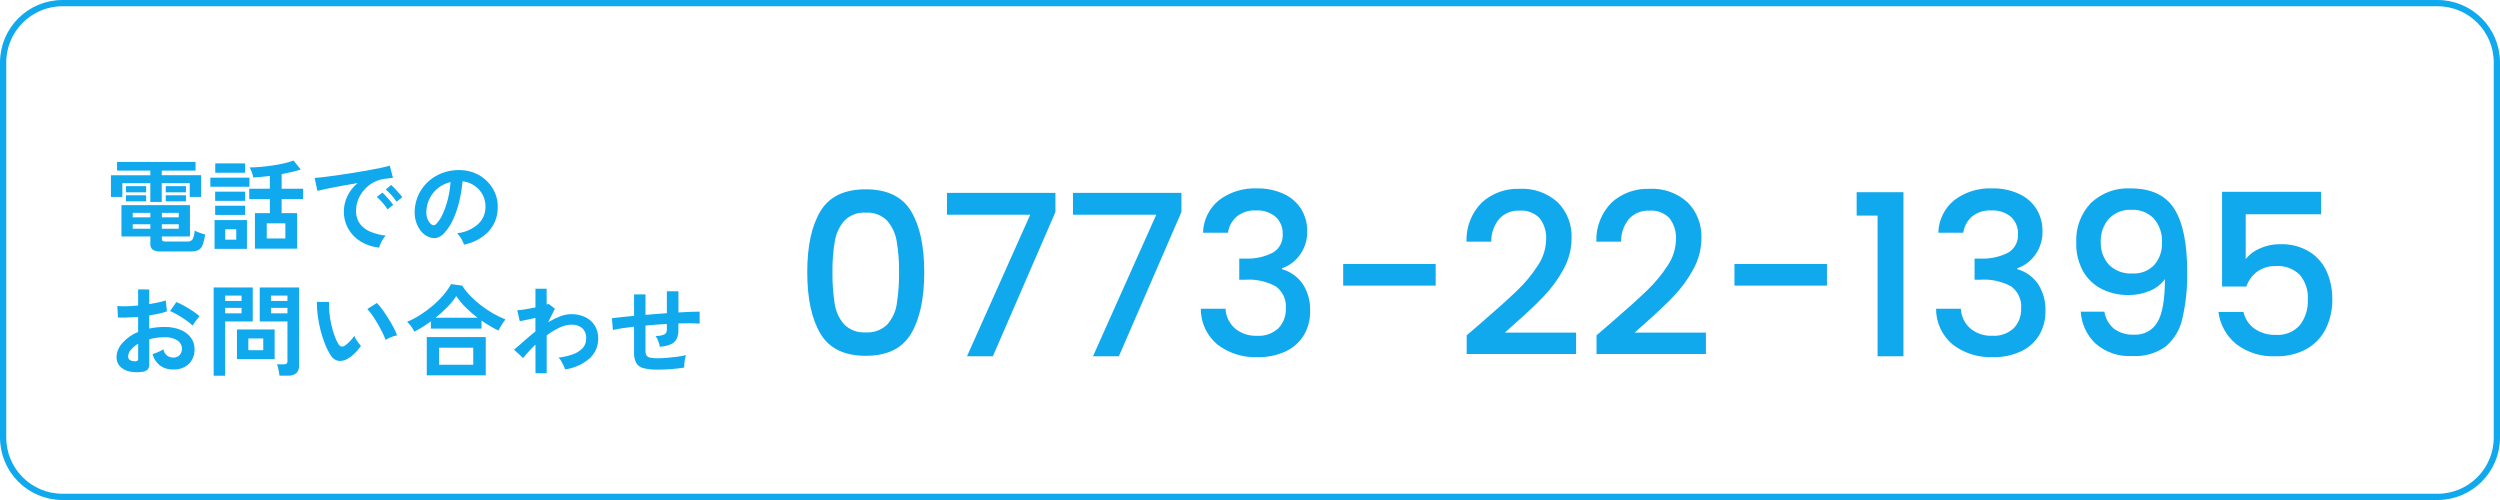
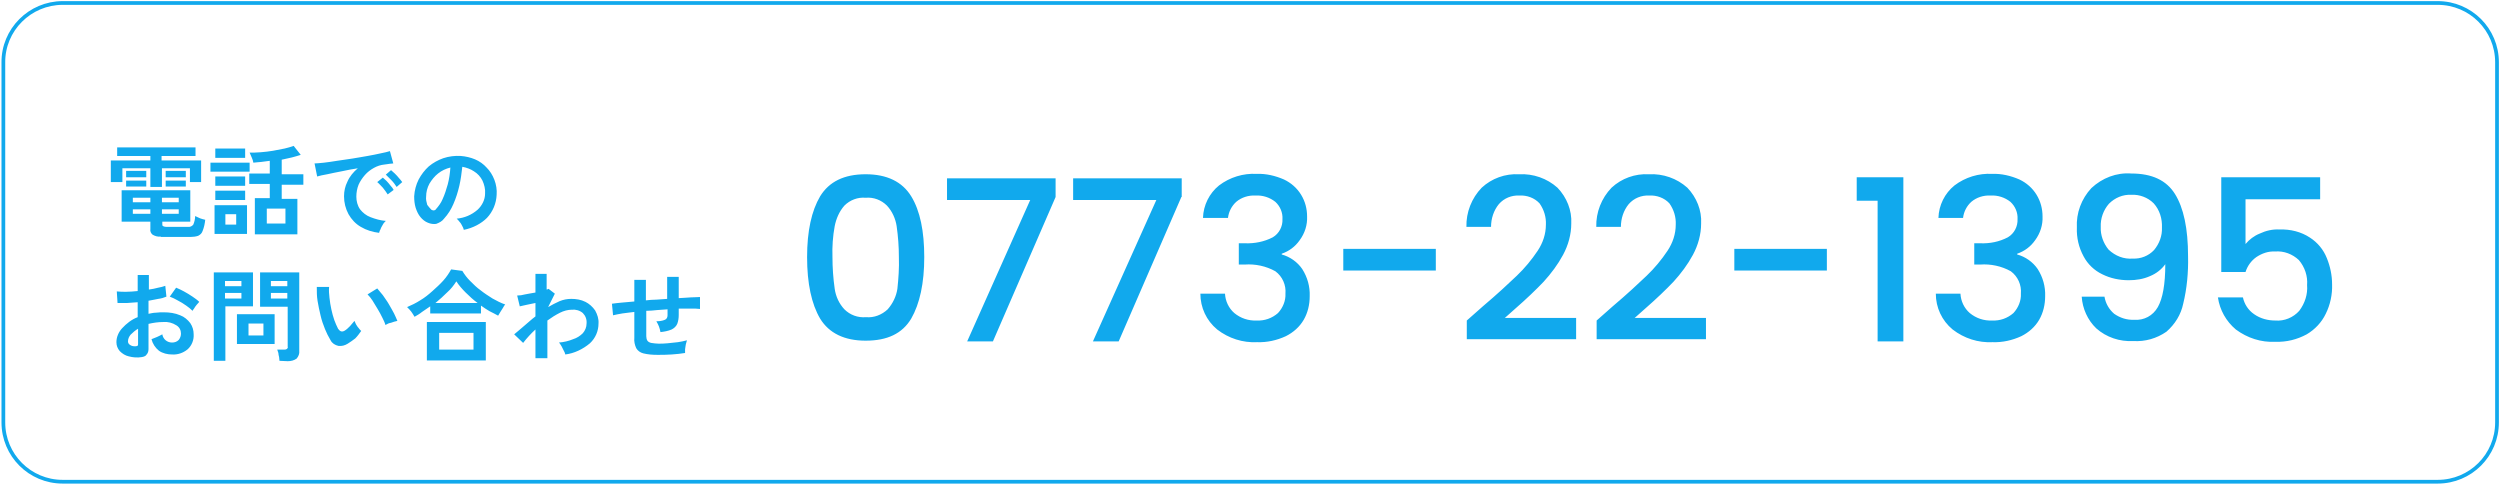
- <svg xmlns="http://www.w3.org/2000/svg" width="400" height="80" viewBox="0 0 400 80">
+ <svg xmlns="http://www.w3.org/2000/svg" version="1.1" id="レイヤー_1" x="0px" y="0px" viewBox="0 0 670 130" style="enable-background:new 0 0 670 130;" xml:space="preserve">
+   <style type="text/css">
+ 	.st0{fill:none;}
+ 	.st1{fill:none;stroke:#11A9ED;}
+ 	.st2{fill:#11A9ED;}
+ </style>
  <g id="お問い合わせ" transform="translate(-1160 -66)">
-     <g id="長方形_279" data-name="長方形 279" transform="translate(1160 66)" fill="none" stroke="#11A9ED" stroke-width="1">
-       <rect width="400" height="80" rx="10" stroke="none" />
-       <rect x="0.5" y="0.5" width="399" height="79" rx="9.5" fill="none" />
+     <g id="長方形_279" transform="translate(1160 66)">
+       <path class="st0" d="M16.8,0h636.5c9.3,0,16.8,7.5,16.8,16.8v96.5c0,9.3-7.5,16.8-16.8,16.8H16.8C7.5,130,0,122.5,0,113.2V16.8    C0,7.5,7.5,0,16.8,0z" />
+       <path class="st1" d="M16.8,0.8h636.5c8.8,0,15.9,7.1,15.9,15.9v96.5c0,8.8-7.1,15.9-15.9,15.9H16.8c-8.8,0-15.9-7.1-15.9-15.9    V16.8C0.8,8,8,0.8,16.8,0.8z" />
    </g>
-     <path id="パス_650" data-name="パス 650" d="M8.752,1.232A2.3,2.3,0,0,1,7.44.952a1.062,1.062,0,0,1-.384-.92v-1.2H2.432V-6.176h10.96v5.008H8.9v.416a.4.4,0,0,0,.1.3.726.726,0,0,0,.456.1h3.52a.922.922,0,0,0,.84-.36A3.417,3.417,0,0,0,14.144-2.1a5.628,5.628,0,0,0,.8.344,7.67,7.67,0,0,0,.864.264A6.726,6.726,0,0,1,15.384.28a1.391,1.391,0,0,1-.712.768,3.221,3.221,0,0,1-1.2.184Zm-1.7-7.92V-9.7H2.576v2.208H.752V-10.96h6.3V-11.7H1.728v-1.392h12.56V-11.7H8.88v.736h6.3v3.472H13.36V-9.7H8.88v3.008Zm-3.9-1.536v-.992H6.384v.992Zm6.368,0v-.992h3.232v.992ZM3.152-6.784V-7.76H6.384v.976Zm6.368,0V-7.76h3.232v.976ZM4.24-2.4H7.056v-.72H4.24Zm0-1.824H7.056v-.72H4.24ZM8.9-2.4h2.7v-.72H8.9Zm0-1.824h2.7v-.72H8.9ZM23.792.784V-4.9h2.384V-7.152h-3.3V-8.8h3.3v-2.048q-.7.08-1.384.152t-1.272.1a3.5,3.5,0,0,0-.216-.8,6.2,6.2,0,0,0-.36-.816q.816,0,1.784-.088t1.944-.232q.976-.144,1.84-.344a9.838,9.838,0,0,0,1.456-.44l1.152,1.44q-.624.208-1.416.392t-1.64.344V-8.8H31.5v1.648h-3.44V-4.9h2.48V.784ZM17.328.816V-3.792h5.184V.816ZM16.656-9.12v-1.456h6.256V-9.12ZM25.68-.848h2.976V-3.264H25.68ZM17.44-11.36v-1.5h4.768v1.5Zm-.016,6.752V-6.08h4.784v1.472Zm0-2.256V-8.336h4.784v1.472ZM19.04-.656H20.8V-2.32H19.04ZM43.664.624A7.124,7.124,0,0,1,40.72-.352a5.633,5.633,0,0,1-1.992-2.032,5.645,5.645,0,0,1-.712-2.848,5.6,5.6,0,0,1,.552-2.352,6.1,6.1,0,0,1,1.656-2.128q-1.28.208-2.552.448t-2.3.448q-1.032.208-1.592.352l-.432-2.064q.528-.032,1.464-.144t2.112-.28q1.176-.168,2.432-.368t2.432-.408q1.176-.208,2.112-.408t1.464-.36l.512,1.952q-.256.016-.616.064t-.808.112a4.779,4.779,0,0,0-1.68.544A5.453,5.453,0,0,0,41.336-8.7a5.348,5.348,0,0,0-1,1.568,4.885,4.885,0,0,0-.368,1.9,3.273,3.273,0,0,0,.624,2.048,4.093,4.093,0,0,0,1.7,1.272A8.92,8.92,0,0,0,44.72-1.3a3.342,3.342,0,0,0-.464.6,5.9,5.9,0,0,0-.384.72A3,3,0,0,0,43.664.624ZM46.448-6.72a7.354,7.354,0,0,0-.808-1.056,8.275,8.275,0,0,0-.92-.9l.864-.72a5.865,5.865,0,0,1,.584.56q.344.368.68.744a5.526,5.526,0,0,1,.512.648ZM45.008-5.5a7.14,7.14,0,0,0-.8-1.072,9.144,9.144,0,0,0-.912-.912l.88-.7a5.374,5.374,0,0,1,.576.56q.336.368.664.752a8.137,8.137,0,0,1,.5.64ZM57.232.144a3.077,3.077,0,0,0-.24-.608,5.216,5.216,0,0,0-.408-.68,3.448,3.448,0,0,0-.456-.536,6.019,6.019,0,0,0,3.336-1.432A3.7,3.7,0,0,0,60.672-5.7a3.944,3.944,0,0,0-.432-2.112,4.128,4.128,0,0,0-1.352-1.5A4.122,4.122,0,0,0,57.008-10a22.437,22.437,0,0,1-.48,3.04,15.92,15.92,0,0,1-.952,2.912,8.4,8.4,0,0,1-1.464,2.3,2.424,2.424,0,0,1-1.272.816,2.282,2.282,0,0,1-1.3-.176,3.113,3.113,0,0,1-1.184-.912,4.41,4.41,0,0,1-.784-1.48,5.166,5.166,0,0,1-.224-1.832,6.672,6.672,0,0,1,.688-2.664,6.7,6.7,0,0,1,1.632-2.088,7,7,0,0,1,2.352-1.328,7.531,7.531,0,0,1,2.832-.368,6.368,6.368,0,0,1,2.288.544,5.967,5.967,0,0,1,1.88,1.32,5.956,5.956,0,0,1,1.248,1.944,5.539,5.539,0,0,1,.36,2.416A5.518,5.518,0,0,1,61.088-1.88,7.453,7.453,0,0,1,57.232.144Zm-5.2-3.232a.617.617,0,0,0,.368.128.553.553,0,0,0,.384-.192,5.646,5.646,0,0,0,1.064-1.632,13.266,13.266,0,0,0,.816-2.384,15.858,15.858,0,0,0,.424-2.7,4.937,4.937,0,0,0-1.96.928A4.955,4.955,0,0,0,51.776-7.32a5.083,5.083,0,0,0-.56,2.088,3.014,3.014,0,0,0,.2,1.3A1.975,1.975,0,0,0,52.032-3.088ZM5.68,20.5a5.468,5.468,0,0,1-2.1-.1,2.847,2.847,0,0,1-1.424-.824,2.088,2.088,0,0,1-.512-1.44,3.461,3.461,0,0,1,.92-2.232A6.621,6.621,0,0,1,5.1,14.112V11.7q-.88.064-1.7.1t-1.528,0l-.1-1.84a11.544,11.544,0,0,0,1.488.04q.88-.024,1.84-.12V7.3l1.776.016V9.664q.8-.128,1.5-.28A7.684,7.684,0,0,0,9.52,9.056l.192,1.76a9.609,9.609,0,0,1-1.3.368q-.736.16-1.536.288v2.1a9.882,9.882,0,0,1,1.168-.192,12.076,12.076,0,0,1,1.264-.064,6.516,6.516,0,0,1,2.616.472,3.816,3.816,0,0,1,1.64,1.264,3.016,3.016,0,0,1,.56,1.784,3.17,3.17,0,0,1-.928,2.416,3.447,3.447,0,0,1-2.512.864A3.408,3.408,0,0,1,8.616,19.5a3.405,3.405,0,0,1-1.208-1.832,8.346,8.346,0,0,0,.9-.344,5.249,5.249,0,0,0,.832-.44,1.567,1.567,0,0,0,1.536,1.328,1.37,1.37,0,0,0,1.072-.408,1.461,1.461,0,0,0,.368-1.016,1.566,1.566,0,0,0-.7-1.3A3.542,3.542,0,0,0,9.3,14.96a8.873,8.873,0,0,0-2.416.32v3.984a1.212,1.212,0,0,1-.272.872A1.534,1.534,0,0,1,5.68,20.5Zm8.144-7.408a7.72,7.72,0,0,0-1.04-.84q-.656-.456-1.344-.864a8.249,8.249,0,0,0-1.232-.616l1.008-1.44a10.26,10.26,0,0,1,1.264.608q.688.384,1.344.816a9.56,9.56,0,0,1,1.1.832q-.16.176-.392.48t-.432.592Q13.9,12.944,13.824,13.088ZM4.528,18.8a.821.821,0,0,0,.44-.064.306.306,0,0,0,.136-.288V16a4.535,4.535,0,0,0-1.168.976A1.67,1.67,0,0,0,3.5,18.032a.642.642,0,0,0,.272.56A1.368,1.368,0,0,0,4.528,18.8Zm23.184,2.3a5.071,5.071,0,0,0-.08-.6q-.064-.344-.144-.672a3,3,0,0,0-.176-.536h1.072a.761.761,0,0,0,.464-.112.458.458,0,0,0,.144-.384V12.432H24.56V6.992h6.288v12.5a1.559,1.559,0,0,1-.44,1.224,2.128,2.128,0,0,1-1.432.392Zm-10.528.016V6.992H23.44v5.44H19.024V21.12Zm3.728-2.656V13.712h6.032v4.752Zm1.824-1.424H25.12V15.152H22.736Zm3.616-5.9h2.64v-.88h-2.64Zm-7.328,0h2.624v-.88H19.024Zm7.328-1.984h2.64V8.3h-2.64Zm-7.328,0h2.624V8.3H19.024Zm19.632,9.232a2.448,2.448,0,0,1-1.5.36,1.808,1.808,0,0,1-1.248-.9,10.569,10.569,0,0,1-.912-1.808,17.546,17.546,0,0,1-.712-2.208,20.02,20.02,0,0,1-.448-2.336A15.192,15.192,0,0,1,33.7,9.3l1.952.016a10.481,10.481,0,0,0,.048,1.712A16.665,16.665,0,0,0,36,12.9a14.54,14.54,0,0,0,.5,1.752A7.169,7.169,0,0,0,37.12,16a.817.817,0,0,0,.488.44.76.76,0,0,0,.568-.136,4.836,4.836,0,0,0,.808-.7,7.4,7.4,0,0,0,.712-.864,2.774,2.774,0,0,0,.264.544q.184.3.4.592a4.39,4.39,0,0,0,.392.464,7.732,7.732,0,0,1-.984,1.184A5.465,5.465,0,0,1,38.656,18.384ZM44.7,15.392a10.645,10.645,0,0,0-.5-1.152q-.336-.688-.768-1.432t-.864-1.376a6.284,6.284,0,0,0-.8-.984l1.536-.976a9.093,9.093,0,0,1,.888,1.072q.488.672.96,1.432T46,13.448a8.268,8.268,0,0,1,.528,1.208,5.222,5.222,0,0,0-1,.3A4.327,4.327,0,0,0,44.7,15.392ZM49.3,14.064a6.115,6.115,0,0,0-.528-.856,4.077,4.077,0,0,0-.64-.712,13.8,13.8,0,0,0,2.088-1.1,17.857,17.857,0,0,0,2-1.472,15.146,15.146,0,0,0,1.712-1.7,10.392,10.392,0,0,0,1.24-1.768l1.776.24a10.1,10.1,0,0,0,1.28,1.616,15.606,15.606,0,0,0,1.7,1.52,17.317,17.317,0,0,0,1.936,1.3,14.279,14.279,0,0,0,2,.968q-.144.192-.36.52t-.424.664a6.152,6.152,0,0,0-.336.608q-.656-.32-1.344-.728t-1.36-.872v1.28h-8.1V12.416q-.656.48-1.328.9T49.3,14.064Zm1.984,6.992V14.928h9.44v6.128Zm1.968-1.7H58.72V16.64H53.248Zm-.56-7.52h6.72A17.82,17.82,0,0,1,57.5,10.184,11.478,11.478,0,0,1,56,8.368a10.835,10.835,0,0,1-1.416,1.76A20.253,20.253,0,0,1,52.688,11.84Zm15.984,8.88V16.144A20.5,20.5,0,0,0,66.7,18.288l-1.456-1.344q.672-.544,1.552-1.336t1.872-1.576v-2.16q-.72.16-1.408.3l-1.1.216-.4-1.744a10.837,10.837,0,0,0,1.256-.152q.824-.136,1.656-.3V7.2h1.792V9.728a.961.961,0,0,0,.3-.112l1.024.768L70.7,12.56a12.2,12.2,0,0,1,1.872-.928,5.011,5.011,0,0,1,1.824-.368,5.084,5.084,0,0,1,2.24.472,3.64,3.64,0,0,1,1.528,1.344,3.853,3.853,0,0,1,.552,2.1,4.2,4.2,0,0,1-1.344,3.136A7.547,7.547,0,0,1,73.408,20.1a3.34,3.34,0,0,0-.232-.608q-.168-.352-.376-.7a3.36,3.36,0,0,0-.416-.576,10.478,10.478,0,0,0,2.256-.52,3.943,3.943,0,0,0,1.568-.976,2.152,2.152,0,0,0,.576-1.528A2.138,2.138,0,0,0,76.16,13.5a2.569,2.569,0,0,0-1.76-.552,4.516,4.516,0,0,0-1.9.48,11.743,11.743,0,0,0-2.032,1.232V20.72Zm19.5-.576a8.07,8.07,0,0,1-2.264-.248,1.83,1.83,0,0,1-1.136-.848,3.522,3.522,0,0,1-.328-1.672v-4.1q-1.024.112-1.9.248t-1.48.28L80.9,11.92q.608-.08,1.536-.184t2.016-.2V8.1h1.824v3.28q.848-.08,1.72-.144t1.7-.128V7.6h1.856v3.392q1.056-.064,1.928-.1t1.464-.032v1.92q-.624-.048-1.5-.056t-1.9.024v1.024A3.259,3.259,0,0,1,91.28,15.2a1.883,1.883,0,0,1-.92.872,5.213,5.213,0,0,1-1.784.408,4.567,4.567,0,0,0-.256-.92,3.068,3.068,0,0,0-.432-.808,3.242,3.242,0,0,0,1.4-.24.775.775,0,0,0,.408-.736v-.944q-.832.048-1.7.112t-1.72.144V17.12a1.385,1.385,0,0,0,.168.744.9.9,0,0,0,.6.36,5.925,5.925,0,0,0,1.216.1q.592,0,1.408-.064t1.648-.176a12.049,12.049,0,0,0,1.44-.272,4.472,4.472,0,0,0-.168.656q-.072.384-.1.752a3.921,3.921,0,0,0-.016.592q-.976.16-2.136.248T88.176,20.144Z" transform="translate(1177 105)" fill="#11A9ED" />
-     <path id="パス_651" data-name="パス 651" d="M2.16-13.464q0-6.228,2.106-9.738t7.254-3.51q5.148,0,7.254,3.51t2.106,9.738q0,6.3-2.106,9.846T11.52-.072q-5.148,0-7.254-3.546T2.16-13.464Zm14.688,0A27.3,27.3,0,0,0,16.47-18.4a6.625,6.625,0,0,0-1.53-3.294,4.37,4.37,0,0,0-3.42-1.278A4.37,4.37,0,0,0,8.1-21.69,6.625,6.625,0,0,0,6.57-18.4a27.3,27.3,0,0,0-.378,4.932,30.055,30.055,0,0,0,.36,5.076,6.352,6.352,0,0,0,1.53,3.312,4.464,4.464,0,0,0,3.438,1.26,4.464,4.464,0,0,0,3.438-1.26,6.352,6.352,0,0,0,1.53-3.312A30.055,30.055,0,0,0,16.848-13.464Zm25.02-9.612L31.86,0H27.72L37.836-22.644H24.516v-3.492H41.868Zm20.16,0L52.02,0H47.88L58-22.644H44.676v-3.492H62.028Zm3.456,3.312a6.9,6.9,0,0,1,2.574-5.22,9.4,9.4,0,0,1,6.03-1.872,9.8,9.8,0,0,1,4.356.9,6.452,6.452,0,0,1,2.772,2.448,6.616,6.616,0,0,1,.936,3.492A6.178,6.178,0,0,1,80.964-16.2a5.775,5.775,0,0,1-2.844,2.124v.144a6.044,6.044,0,0,1,3.312,2.358A7.5,7.5,0,0,1,82.62-7.2a7.327,7.327,0,0,1-.972,3.78,6.714,6.714,0,0,1-2.88,2.61A10.124,10.124,0,0,1,74.2.144a9.921,9.921,0,0,1-6.39-2A7.405,7.405,0,0,1,65.124-7.6h3.96A4.491,4.491,0,0,0,70.56-4.482a5.162,5.162,0,0,0,3.6,1.206,4.538,4.538,0,0,0,3.384-1.206A4.249,4.249,0,0,0,78.732-7.6a3.974,3.974,0,0,0-1.6-3.582,9.027,9.027,0,0,0-4.914-1.062H71.28v-3.384h.972A8.82,8.82,0,0,0,76.7-16.6a3.207,3.207,0,0,0,1.53-2.952A3.559,3.559,0,0,0,77.112-22.3a4.513,4.513,0,0,0-3.168-1.026A4.457,4.457,0,0,0,70.812-22.3a4.144,4.144,0,0,0-1.332,2.538Zm37.224,5V-11.3h-14.8V-14.76Zm7.56,9.18q3.456-2.988,5.454-4.914a22.137,22.137,0,0,0,3.33-4.014,7.713,7.713,0,0,0,1.332-4.176,5.111,5.111,0,0,0-1.026-3.384,3.972,3.972,0,0,0-3.222-1.224,4.125,4.125,0,0,0-3.294,1.35,5.618,5.618,0,0,0-1.242,3.618h-3.96a8.449,8.449,0,0,1,2.466-6.282,8.489,8.489,0,0,1,5.994-2.178,8.416,8.416,0,0,1,6.138,2.16,7.68,7.68,0,0,1,2.214,5.76,10.226,10.226,0,0,1-1.314,4.986,20.078,20.078,0,0,1-3.132,4.284Q118.188-7.7,115.38-5.22l-1.62,1.44h11.412V-.36h-17.5V-3.348Zm20.772,0q3.456-2.988,5.454-4.914a22.137,22.137,0,0,0,3.33-4.014,7.713,7.713,0,0,0,1.332-4.176,5.111,5.111,0,0,0-1.026-3.384,3.972,3.972,0,0,0-3.222-1.224,4.125,4.125,0,0,0-3.294,1.35,5.618,5.618,0,0,0-1.242,3.618h-3.96a8.449,8.449,0,0,1,2.466-6.282,8.489,8.489,0,0,1,5.994-2.178,8.416,8.416,0,0,1,6.138,2.16,7.68,7.68,0,0,1,2.214,5.76,10.226,10.226,0,0,1-1.314,4.986,20.079,20.079,0,0,1-3.132,4.284Q138.96-7.7,136.152-5.22l-1.62,1.44h11.412V-.36h-17.5V-3.348Zm34.272-9.18V-11.3h-14.8V-14.76Zm4.752-7.74v-3.744h7.488V0h-4.14V-22.5Zm13.068,2.736a6.9,6.9,0,0,1,2.574-5.22,9.4,9.4,0,0,1,6.03-1.872,9.8,9.8,0,0,1,4.356.9,6.452,6.452,0,0,1,2.772,2.448,6.616,6.616,0,0,1,.936,3.492,6.178,6.178,0,0,1-1.188,3.816,5.775,5.775,0,0,1-2.844,2.124v.144a6.044,6.044,0,0,1,3.312,2.358A7.5,7.5,0,0,1,200.268-7.2a7.327,7.327,0,0,1-.972,3.78,6.714,6.714,0,0,1-2.88,2.61,10.124,10.124,0,0,1-4.572.954,9.921,9.921,0,0,1-6.39-2A7.405,7.405,0,0,1,182.772-7.6h3.96a4.491,4.491,0,0,0,1.476,3.114,5.162,5.162,0,0,0,3.6,1.206,4.538,4.538,0,0,0,3.384-1.206A4.249,4.249,0,0,0,196.38-7.6a3.974,3.974,0,0,0-1.6-3.582,9.027,9.027,0,0,0-4.914-1.062h-.936v-3.384h.972a8.82,8.82,0,0,0,4.446-.972,3.207,3.207,0,0,0,1.53-2.952A3.559,3.559,0,0,0,194.76-22.3a4.513,4.513,0,0,0-3.168-1.026A4.457,4.457,0,0,0,188.46-22.3a4.144,4.144,0,0,0-1.332,2.538ZM209.7-7.128a4.442,4.442,0,0,0,1.548,2.736,5.039,5.039,0,0,0,3.2.936A4.031,4.031,0,0,0,218.2-5.472q1.188-2.016,1.188-6.876a5.54,5.54,0,0,1-2.43,1.89,8.6,8.6,0,0,1-3.4.666,9.365,9.365,0,0,1-4.248-.954A7.078,7.078,0,0,1,206.3-13.59a8.995,8.995,0,0,1-1.1-4.59,8.613,8.613,0,0,1,2.322-6.318,8.56,8.56,0,0,1,6.39-2.358q4.9,0,6.966,3.258t2.07,9.99a30.737,30.737,0,0,1-.774,7.6,8.1,8.1,0,0,1-2.682,4.464A8.314,8.314,0,0,1,214.2-.036a8.207,8.207,0,0,1-5.94-2.016,7.684,7.684,0,0,1-2.34-5.076Zm4.572-6.12a4.394,4.394,0,0,0,3.4-1.35,5.083,5.083,0,0,0,1.242-3.582,5.4,5.4,0,0,0-1.314-3.87,4.7,4.7,0,0,0-3.582-1.386,4.638,4.638,0,0,0-3.582,1.422,5.273,5.273,0,0,0-1.314,3.726A5.208,5.208,0,0,0,210.4-14.67,4.942,4.942,0,0,0,214.272-13.248Zm30.1-9.468h-12.06v7.164a5.7,5.7,0,0,1,2.25-1.692,7.563,7.563,0,0,1,3.186-.684,8.52,8.52,0,0,1,4.914,1.3,7.26,7.26,0,0,1,2.7,3.276,10.922,10.922,0,0,1,.81,4.176,10.522,10.522,0,0,1-1.026,4.734,7.63,7.63,0,0,1-3.06,3.258A9.737,9.737,0,0,1,237.1,0a9.64,9.64,0,0,1-6.3-1.944,7.871,7.871,0,0,1-2.844-5.148h4a4.451,4.451,0,0,0,1.764,2.682,5.682,5.682,0,0,0,3.42.99,4.684,4.684,0,0,0,3.834-1.548,6.242,6.242,0,0,0,1.278-4.1,5.611,5.611,0,0,0-1.3-3.978,4.975,4.975,0,0,0-3.816-1.386,4.895,4.895,0,0,0-2.97.882,4.94,4.94,0,0,0-1.746,2.394h-3.888V-26.316h15.84Z" transform="translate(1287 123)" fill="#11A9ED" />
+     <path id="パス_650" class="st2" d="M1203.1,129.4c-0.8,0.1-1.5-0.1-2.2-0.5c-0.5-0.4-0.7-1-0.6-1.5v-2h-7.7V117h18.4v8.4h-7.5   v0.7c0,0.2,0,0.4,0.2,0.5c0.2,0.1,0.5,0.2,0.8,0.2h5.9c0.5,0.1,1.1-0.2,1.4-0.6c0.3-0.7,0.5-1.5,0.5-2.3c0.4,0.2,0.9,0.4,1.3,0.6   c0.5,0.2,1,0.3,1.4,0.4c-0.1,1-0.3,2-0.7,3c-0.2,0.6-0.6,1-1.2,1.3c-0.6,0.2-1.3,0.3-2,0.3H1203.1z M1200.3,116.1v-5h-7.5v3.7h-3.1   V109h10.6v-1.2h-8.9v-2.3h21v2.3h-9.1v1.2h10.6v5.8h-3v-3.7h-7.5v5L1200.3,116.1z M1193.8,113.5v-1.7h5.4v1.7H1193.8z    M1204.4,113.5v-1.7h5.4v1.7H1204.4z M1193.8,116v-1.6h5.4v1.6H1193.8z M1204.4,116v-1.6h5.4v1.6H1204.4z M1195.6,123.3h4.7v-1.2   h-4.7V123.3z M1195.6,120.2h4.7V119h-4.7V120.2z M1203.4,123.3h4.5v-1.2h-4.5V123.3z M1203.4,120.2h4.5V119h-4.5V120.2z    M1228.3,128.6v-9.5h4v-3.8h-5.5v-2.8h5.5v-3.4c-0.8,0.1-1.6,0.2-2.3,0.3c-0.8,0.1-1.5,0.1-2.1,0.2c-0.1-0.5-0.2-0.9-0.4-1.3   c-0.2-0.5-0.4-0.9-0.6-1.4c0.9,0,1.9,0,3-0.1c1.1-0.1,2.2-0.2,3.3-0.4c1.1-0.2,2.1-0.4,3.1-0.6c0.8-0.2,1.6-0.4,2.4-0.7l1.9,2.4   c-0.7,0.2-1.5,0.5-2.4,0.7s-1.8,0.4-2.7,0.6v3.9h5.8v2.8h-5.8v3.8h4.2v9.5H1228.3z M1217.5,128.7V121h8.7v7.7H1217.5z M1216.4,112   v-2.4h10.5v2.4H1216.4z M1231.5,125.9h5v-4h-5V125.9z M1217.7,108.3v-2.5h8v2.5H1217.7z M1217.7,119.6v-2.5h8v2.5H1217.7z    M1217.7,115.8v-2.5h8v2.5H1217.7z M1220.4,126.2h2.9v-2.8h-2.9V126.2z M1261.6,128.4c-1.7-0.2-3.4-0.7-4.9-1.6   c-1.4-0.8-2.5-2-3.3-3.4c-0.8-1.5-1.2-3.1-1.2-4.8c0-1.4,0.3-2.7,0.9-3.9c0.6-1.4,1.6-2.6,2.8-3.6c-1.4,0.2-2.9,0.5-4.3,0.8   s-2.7,0.5-3.9,0.8c-1.2,0.2-2,0.4-2.7,0.6l-0.7-3.5c0.6,0,1.4-0.1,2.5-0.2c1-0.1,2.2-0.3,3.5-0.5c1.3-0.2,2.7-0.4,4.1-0.6   c1.4-0.2,2.8-0.5,4.1-0.7c1.3-0.2,2.5-0.5,3.5-0.7c1-0.2,1.9-0.4,2.5-0.6l0.9,3.3c-0.3,0-0.6,0.1-1,0.1c-0.4,0.1-0.9,0.1-1.4,0.2   c-1,0.1-1.9,0.4-2.8,0.9c-0.9,0.5-1.7,1.1-2.4,1.9c-0.7,0.8-1.3,1.7-1.7,2.6c-0.4,1-0.6,2.1-0.6,3.2c0,1.2,0.3,2.4,1,3.4   c0.7,0.9,1.7,1.7,2.8,2.1c1.3,0.5,2.7,0.9,4.1,1c-0.3,0.3-0.6,0.6-0.8,1c-0.2,0.4-0.5,0.8-0.6,1.2   C1261.8,127.7,1261.7,128,1261.6,128.4z M1266.3,116.1c-0.4-0.6-0.8-1.2-1.4-1.8c-0.5-0.5-1-1-1.5-1.5l1.4-1.2   c0.3,0.3,0.7,0.6,1,0.9c0.4,0.4,0.8,0.8,1.1,1.2c0.3,0.3,0.6,0.7,0.9,1.1L1266.3,116.1z M1263.9,118.1c-0.4-0.6-0.8-1.2-1.3-1.8   c-0.5-0.5-1-1.1-1.5-1.5l1.5-1.2c0.3,0.3,0.7,0.6,1,0.9c0.4,0.4,0.7,0.8,1.1,1.3c0.3,0.3,0.6,0.7,0.8,1.1L1263.9,118.1z    M1284.3,127.6c-0.1-0.4-0.2-0.7-0.4-1c-0.2-0.4-0.4-0.8-0.7-1.1c-0.2-0.3-0.5-0.6-0.8-0.9c2.1-0.2,4-1,5.6-2.4   c1.2-1.1,2-2.7,2-4.3c0.1-1.2-0.2-2.4-0.7-3.5c-0.5-1-1.3-1.9-2.3-2.5c-0.9-0.6-2-1-3.1-1.2c-0.2,1.7-0.4,3.4-0.8,5.1   c-0.4,1.7-0.9,3.3-1.6,4.9c-0.6,1.4-1.4,2.7-2.5,3.9c-0.5,0.7-1.3,1.1-2.1,1.4c-0.7,0.1-1.5,0-2.2-0.3c-0.8-0.3-1.5-0.9-2-1.5   c-0.6-0.7-1-1.6-1.3-2.5c-0.3-1-0.4-2-0.4-3.1c0.1-1.6,0.5-3.1,1.2-4.5c0.7-1.3,1.6-2.5,2.7-3.5c1.2-1,2.5-1.7,3.9-2.2   c1.5-0.5,3.1-0.7,4.7-0.6c1.3,0.1,2.6,0.4,3.8,0.9c1.2,0.5,2.3,1.3,3.1,2.2c0.9,0.9,1.6,2,2.1,3.3c0.5,1.3,0.7,2.7,0.6,4   c-0.1,2.3-1,4.5-2.6,6.2C1289,125.9,1286.8,127.1,1284.3,127.6z M1275.6,122.2c0.2,0.1,0.4,0.2,0.6,0.2c0.2,0,0.5-0.1,0.6-0.3   c0.7-0.8,1.4-1.7,1.8-2.7c0.6-1.3,1-2.6,1.4-4c0.4-1.5,0.6-3,0.7-4.5c-1.2,0.3-2.3,0.8-3.3,1.6c-0.9,0.7-1.7,1.7-2.3,2.7   c-0.6,1.1-0.9,2.3-0.9,3.5c-0.1,0.7,0.1,1.5,0.3,2.2C1274.8,121.3,1275.2,121.8,1275.6,122.2z M1198,161.7   c-1.2,0.2-2.4,0.1-3.5-0.2c-0.9-0.2-1.7-0.7-2.4-1.4c-0.6-0.7-0.9-1.5-0.9-2.4c0-1.4,0.6-2.7,1.5-3.7c1.2-1.3,2.6-2.4,4.2-3v-4   c-1,0.1-1.9,0.1-2.8,0.2c-0.9,0-1.8,0-2.6,0l-0.2-3.1c0.8,0.1,1.7,0.1,2.5,0.1c1,0,2-0.1,3.1-0.2v-4.3l3,0v3.9   c0.9-0.1,1.7-0.3,2.5-0.5c0.7-0.1,1.3-0.3,1.9-0.5l0.3,2.9c-0.7,0.3-1.4,0.5-2.2,0.6c-0.8,0.2-1.7,0.3-2.6,0.5v3.5   c0.6-0.1,1.3-0.3,2-0.3c0.7-0.1,1.4-0.1,2.1-0.1c1.5,0,3,0.2,4.4,0.8c1.1,0.4,2,1.2,2.7,2.1c0.6,0.9,0.9,1.9,0.9,3   c0.1,1.5-0.5,3-1.6,4c-1.2,1-2.7,1.5-4.2,1.4c-1.2,0-2.5-0.3-3.5-1c-1-0.8-1.7-1.9-2-3.1c0.5-0.2,1-0.4,1.5-0.6   c0.5-0.2,1-0.5,1.4-0.7c0.2,1.3,1.3,2.2,2.6,2.2c0.7,0,1.3-0.2,1.8-0.7c0.4-0.5,0.6-1.1,0.6-1.7c0-0.9-0.4-1.7-1.2-2.2   c-1.1-0.7-2.3-1-3.5-0.9c-1.4,0-2.7,0.2-4,0.5v6.7c0,0.5-0.1,1.1-0.5,1.5C1199.1,161.4,1198.6,161.6,1198,161.7z M1211.6,149.3   c-0.5-0.5-1.1-1-1.7-1.4c-0.7-0.5-1.5-1-2.3-1.4c-0.7-0.4-1.3-0.7-2.1-1l1.7-2.4c0.7,0.3,1.4,0.6,2.1,1c0.8,0.4,1.5,0.9,2.3,1.4   c0.6,0.4,1.3,0.9,1.8,1.4c-0.2,0.2-0.4,0.5-0.7,0.8c-0.3,0.3-0.5,0.7-0.7,1C1211.9,148.8,1211.7,149.1,1211.6,149.3L1211.6,149.3z    M1196.1,158.8c0.3,0,0.5,0,0.7-0.1c0.2-0.1,0.2-0.3,0.2-0.5v-4.1c-0.7,0.4-1.4,1-2,1.6c-0.4,0.5-0.7,1.1-0.7,1.8   c0,0.4,0.2,0.7,0.5,0.9C1195.2,158.7,1195.6,158.8,1196.1,158.8z M1234.9,162.7c0-0.3-0.1-0.7-0.1-1c-0.1-0.4-0.2-0.8-0.2-1.1   c-0.1-0.3-0.2-0.6-0.3-0.9h1.8c0.3,0,0.5,0,0.8-0.2c0.2-0.2,0.3-0.4,0.2-0.6v-10.7h-7.4V139h10.5V160c0.1,0.8-0.2,1.5-0.7,2.1   c-0.7,0.5-1.5,0.7-2.4,0.7L1234.9,162.7z M1217.3,162.7V139h10.5v9.1h-7.4v14.6L1217.3,162.7z M1223.5,158.2v-8h10.1v8   L1223.5,158.2z M1226.6,155.9h4v-3.2h-4V155.9z M1232.6,146h4.4v-1.5h-4.4V146z M1220.3,146h4.4v-1.5h-4.4V146z M1232.6,142.7h4.4   v-1.4h-4.4V142.7z M1220.3,142.7h4.4v-1.4h-4.4V142.7z M1253.2,158.1c-0.8,0.5-1.6,0.7-2.5,0.6c-0.9-0.2-1.7-0.7-2.1-1.5   c-0.6-1-1.1-2-1.5-3c-0.5-1.2-0.9-2.4-1.2-3.7c-0.3-1.3-0.6-2.6-0.8-3.9c-0.2-1.2-0.2-2.4-0.2-3.7l3.3,0c-0.1,1,0,1.9,0.1,2.9   c0.1,1.1,0.3,2.1,0.5,3.1c0.2,1,0.5,2,0.8,2.9c0.3,0.8,0.6,1.5,1,2.3c0.2,0.3,0.5,0.6,0.8,0.7c0.3,0.1,0.7,0,1-0.2   c0.5-0.3,0.9-0.7,1.4-1.2c0.4-0.5,0.8-0.9,1.2-1.4c0.1,0.3,0.3,0.6,0.4,0.9c0.2,0.3,0.4,0.7,0.7,1c0.2,0.3,0.4,0.5,0.7,0.8   c-0.5,0.7-1,1.4-1.6,2C1254.5,157.2,1253.9,157.7,1253.2,158.1z M1263.3,153.1c-0.2-0.7-0.5-1.3-0.8-1.9c-0.4-0.8-0.8-1.6-1.3-2.4   c-0.5-0.8-1-1.6-1.4-2.3c-0.4-0.6-0.8-1.1-1.3-1.6l2.6-1.6c0.5,0.6,1,1.2,1.5,1.8c0.5,0.8,1.1,1.5,1.6,2.4s1,1.7,1.4,2.5   c0.3,0.6,0.6,1.3,0.9,2c-0.6,0.1-1.1,0.3-1.7,0.5C1264.2,152.6,1263.8,152.8,1263.3,153.1z M1271.1,150.9c-0.3-0.5-0.6-1-0.9-1.4   c-0.3-0.4-0.7-0.8-1.1-1.2c1.2-0.5,2.4-1.1,3.5-1.8c1.2-0.7,2.3-1.6,3.3-2.5c1-0.9,2-1.8,2.9-2.8c0.8-0.9,1.5-1.9,2.1-3l3,0.4   c0.6,1,1.3,1.9,2.1,2.7c0.9,0.9,1.8,1.8,2.8,2.5c1,0.8,2.1,1.5,3.2,2.2c1.1,0.6,2.2,1.2,3.4,1.6c-0.2,0.2-0.4,0.5-0.6,0.9   c-0.2,0.4-0.5,0.7-0.7,1.1c-0.2,0.3-0.4,0.7-0.6,1c-0.7-0.4-1.5-0.8-2.3-1.2c-0.8-0.5-1.5-0.9-2.3-1.5v2.1h-13.6v-1.9   c-0.7,0.5-1.5,1-2.2,1.5C1272.5,150.1,1271.8,150.5,1271.1,150.9z M1274.4,162.6v-10.3h15.8v10.3H1274.4z M1277.7,159.7h9.2v-4.5   h-9.2L1277.7,159.7z M1276.7,147.2h11.3c-1.1-0.8-2.2-1.8-3.2-2.8c-0.9-0.9-1.8-1.9-2.5-3c-0.7,1.1-1.5,2.1-2.4,2.9   C1278.9,145.3,1277.8,146.3,1276.7,147.2L1276.7,147.2z M1303.5,162v-7.7c-1.2,1.1-2.3,2.3-3.3,3.6l-2.4-2.3   c0.8-0.6,1.6-1.4,2.6-2.2s2-1.8,3.1-2.6v-3.6c-0.8,0.2-1.6,0.3-2.4,0.5l-1.8,0.4l-0.7-2.9c0.7,0,1.4-0.1,2.1-0.3   c0.9-0.2,1.8-0.3,2.8-0.5v-5h3v4.2c0.2,0,0.3-0.1,0.5-0.2l1.7,1.3l-1.8,3.6c1-0.6,2-1.1,3.1-1.6c1-0.4,2-0.6,3.1-0.6   c1.3,0,2.6,0.2,3.8,0.8c1,0.5,1.9,1.3,2.6,2.3c0.6,1.1,1,2.3,0.9,3.5c0,2-0.8,3.9-2.3,5.3c-1.9,1.6-4.2,2.7-6.6,3   c-0.1-0.4-0.2-0.7-0.4-1c-0.2-0.4-0.4-0.8-0.6-1.2c-0.2-0.3-0.4-0.7-0.7-1c1.3-0.1,2.6-0.4,3.8-0.9c1-0.3,1.9-0.9,2.6-1.6   c0.6-0.7,1-1.6,1-2.6c0.1-1.1-0.3-2.1-1-2.8c-0.8-0.7-1.9-1-2.9-0.9c-1.1,0-2.2,0.3-3.2,0.8c-1.2,0.6-2.3,1.3-3.4,2.1V162   L1303.5,162z M1336.2,161.1c-1.3,0-2.6-0.1-3.8-0.4c-0.8-0.2-1.5-0.7-1.9-1.4c-0.4-0.9-0.6-1.8-0.5-2.8v-6.9   c-1.1,0.1-2.2,0.3-3.2,0.4c-1,0.2-1.8,0.3-2.5,0.5l-0.3-3.1c0.7-0.1,1.5-0.2,2.6-0.3s2.2-0.2,3.4-0.3v-5.8h3.1v5.5   c0.9-0.1,1.9-0.2,2.9-0.2c1-0.1,1.9-0.1,2.8-0.2v-5.9h3.1v5.7c1.2-0.1,2.3-0.1,3.2-0.2c1,0,1.8-0.1,2.5-0.1v3.2   c-0.7-0.1-1.5-0.1-2.5-0.1c-1,0-2,0-3.2,0v1.7c0,0.8-0.1,1.6-0.4,2.4c-0.3,0.7-0.9,1.2-1.5,1.5c-0.9,0.4-2,0.6-3,0.7   c-0.1-0.5-0.2-1-0.4-1.5c-0.2-0.5-0.4-0.9-0.7-1.4c0.8,0,1.6-0.1,2.3-0.4c0.5-0.2,0.7-0.7,0.7-1.2v-1.6c-0.9,0.1-1.9,0.1-2.8,0.2   c-1,0.1-1.9,0.2-2.9,0.2v6.8c0,0.4,0.1,0.9,0.3,1.2c0.2,0.3,0.6,0.5,1,0.6c0.7,0.1,1.4,0.2,2,0.2c0.7,0,1.4,0,2.4-0.1   c0.9-0.1,1.8-0.2,2.8-0.3c0.8-0.1,1.6-0.3,2.4-0.5c-0.1,0.4-0.2,0.7-0.3,1.1c-0.1,0.4-0.1,0.8-0.2,1.3c0,0.3,0,0.7,0,1   c-1.1,0.2-2.3,0.3-3.6,0.4S1337.3,161.1,1336.2,161.1L1336.2,161.1z" />
+     <path id="パス_651" class="st2" d="M1376.3,134.9c0-7,1.2-12.4,3.5-16.3c2.4-3.9,6.4-5.9,12.2-5.9c5.7,0,9.8,2,12.2,5.9   c2.4,3.9,3.5,9.4,3.5,16.3c0,7-1.2,12.5-3.5,16.5c-2.4,4-6.4,5.9-12.2,5.9c-5.7,0-9.8-2-12.2-5.9   C1377.5,147.5,1376.3,142,1376.3,134.9z M1400.9,134.9c0-2.8-0.2-5.5-0.6-8.3c-0.3-2-1.2-4-2.6-5.5c-1.5-1.5-3.6-2.3-5.7-2.1   c-2.1-0.2-4.2,0.6-5.7,2.1c-1.4,1.6-2.2,3.5-2.6,5.5c-0.5,2.7-0.7,5.5-0.6,8.3c0,2.8,0.2,5.7,0.6,8.5c0.3,2.1,1.2,4,2.6,5.5   c1.5,1.5,3.6,2.3,5.8,2.1c2.1,0.2,4.2-0.6,5.8-2.1c1.4-1.6,2.3-3.5,2.6-5.5C1400.8,140.6,1401,137.8,1400.9,134.9z M1442.9,118.8   l-16.8,38.7h-6.9l16.9-37.9h-22.3v-5.8h29.1V118.8z M1476.6,118.8l-16.8,38.7h-6.9l17-37.9h-22.3v-5.8h29.1V118.8z M1482.4,124.4   c0.1-3.4,1.7-6.6,4.3-8.7c2.9-2.2,6.5-3.3,10.1-3.1c2.5-0.1,5,0.5,7.3,1.5c1.9,0.9,3.5,2.3,4.6,4.1c1.1,1.8,1.6,3.8,1.6,5.8   c0.1,2.3-0.6,4.5-2,6.4c-1.2,1.7-2.8,2.9-4.8,3.6v0.2c2.2,0.6,4.2,2,5.5,3.9c1.4,2.2,2.1,4.7,2,7.3c0,2.2-0.5,4.4-1.6,6.3   c-1.1,1.9-2.8,3.4-4.8,4.4c-2.4,1.1-5,1.7-7.7,1.6c-3.8,0.2-7.6-1-10.7-3.4c-2.9-2.4-4.5-5.9-4.5-9.6h6.6c0.1,2,1,3.9,2.5,5.2   c1.7,1.4,3.8,2.1,6,2c2.1,0.1,4.1-0.6,5.7-2c1.3-1.4,2.1-3.3,2-5.2c0.2-2.3-0.8-4.6-2.7-6c-2.5-1.4-5.4-2-8.2-1.8h-1.6v-5.7h1.6   c2.6,0.1,5.2-0.4,7.5-1.6c1.7-1,2.7-2.9,2.6-4.9c0.1-1.7-0.6-3.4-1.9-4.6c-1.5-1.2-3.4-1.8-5.3-1.7c-1.9-0.1-3.8,0.5-5.2,1.7   c-1.2,1.1-2,2.6-2.2,4.3L1482.4,124.4z M1544.8,132.7v5.8H1520v-5.8L1544.8,132.7z M1557.4,148.1c3.9-3.3,6.9-6.1,9.1-8.2   c2.1-2,4-4.3,5.6-6.7c1.4-2.1,2.2-4.5,2.2-7c0.1-2-0.5-4-1.7-5.7c-1.4-1.5-3.4-2.2-5.4-2.1c-2.1-0.1-4.1,0.7-5.5,2.3   c-1.4,1.7-2.1,3.9-2.1,6.1h-6.6c-0.1-3.9,1.4-7.7,4.1-10.5c2.7-2.5,6.3-3.8,10-3.6c3.8-0.2,7.5,1.1,10.3,3.6   c2.5,2.6,3.9,6.1,3.7,9.6c0,2.9-0.8,5.8-2.2,8.4c-1.4,2.6-3.2,5-5.2,7.2c-2,2.1-4.6,4.6-7.7,7.3l-2.7,2.4h19.1v5.7h-29.3v-5   L1557.4,148.1z M1592.2,148.1c3.9-3.3,6.9-6.1,9.1-8.2c2.1-2,4-4.3,5.6-6.7c1.4-2.1,2.2-4.5,2.2-7c0.1-2-0.5-4-1.7-5.7   c-1.4-1.5-3.4-2.2-5.4-2.1c-2.1-0.1-4.1,0.7-5.5,2.3c-1.4,1.7-2.1,3.9-2.1,6.1h-6.6c-0.1-3.9,1.4-7.7,4.1-10.5   c2.7-2.5,6.3-3.8,10-3.6c3.8-0.2,7.5,1.1,10.3,3.6c2.5,2.6,3.9,6.1,3.7,9.6c0,2.9-0.8,5.8-2.2,8.4c-1.4,2.6-3.2,5-5.2,7.2   c-2,2.1-4.6,4.6-7.7,7.3l-2.7,2.4h19.1v5.7h-29.3v-5L1592.2,148.1z M1649.6,132.7v5.8h-24.8v-5.8L1649.6,132.7z M1657.6,119.8v-6.3   h12.5v44h-6.9v-37.7L1657.6,119.8z M1679.5,124.4c0.1-3.4,1.7-6.6,4.3-8.7c2.9-2.2,6.5-3.3,10.1-3.1c2.5-0.1,5,0.5,7.3,1.5   c1.9,0.9,3.5,2.3,4.6,4.1c1.1,1.8,1.6,3.8,1.6,5.8c0.1,2.3-0.6,4.5-2,6.4c-1.2,1.7-2.8,2.9-4.8,3.6v0.2c2.2,0.6,4.2,2,5.5,3.9   c1.4,2.2,2.1,4.7,2,7.3c0,2.2-0.5,4.4-1.6,6.3c-1.1,1.9-2.8,3.4-4.8,4.4c-2.4,1.1-5,1.7-7.7,1.6c-3.8,0.2-7.6-1-10.7-3.4   c-2.9-2.4-4.5-5.9-4.5-9.6h6.6c0.1,2,1,3.9,2.5,5.2c1.7,1.4,3.8,2.1,6,2c2.1,0.1,4.1-0.6,5.7-2c1.3-1.4,2.1-3.3,2-5.2   c0.2-2.3-0.8-4.6-2.7-6c-2.5-1.4-5.4-2-8.2-1.8h-1.6v-5.7h1.6c2.6,0.1,5.1-0.4,7.4-1.6c1.7-1,2.7-2.9,2.6-4.9   c0.1-1.7-0.6-3.4-1.9-4.6c-1.5-1.2-3.4-1.8-5.3-1.7c-1.9-0.1-3.8,0.5-5.2,1.7c-1.2,1.1-2,2.6-2.2,4.3L1679.5,124.4z M1724,145.5   c0.3,1.8,1.2,3.4,2.6,4.6c1.6,1.1,3.4,1.7,5.4,1.6c2.6,0.2,5-1.1,6.3-3.4c1.3-2.3,2-6.1,2-11.5c-1,1.4-2.4,2.5-4.1,3.2   c-1.8,0.8-3.7,1.1-5.7,1.1c-2.5,0-4.9-0.5-7.1-1.6c-2.1-1-3.9-2.7-5-4.8c-1.3-2.4-1.9-5-1.8-7.7c-0.2-3.9,1.2-7.7,3.9-10.6   c2.9-2.7,6.7-4.2,10.7-3.9c5.5,0,9.4,1.8,11.7,5.5s3.5,9.2,3.5,16.7c0.1,4.3-0.3,8.6-1.3,12.7c-0.6,2.9-2.2,5.5-4.5,7.5   c-2.6,1.8-5.7,2.7-8.9,2.5c-3.6,0.2-7.2-1-9.9-3.4c-2.3-2.2-3.7-5.3-3.9-8.5H1724z M1731.6,135.3c2.1,0.1,4.2-0.7,5.7-2.3   c1.4-1.7,2.2-3.8,2.1-6c0.1-2.4-0.6-4.7-2.2-6.5c-1.6-1.6-3.8-2.4-6-2.3c-2.3-0.1-4.4,0.8-6,2.4c-1.5,1.7-2.3,4-2.2,6.2   c-0.1,2.2,0.7,4.4,2.1,6.1C1726.9,134.6,1729.2,135.5,1731.6,135.3z M1782,119.4h-20.2v12c1-1.2,2.3-2.2,3.8-2.8   c1.7-0.8,3.5-1.2,5.3-1.1c2.9-0.1,5.8,0.6,8.2,2.2c2,1.3,3.6,3.2,4.5,5.5c0.9,2.2,1.4,4.6,1.4,7c0.1,2.7-0.5,5.5-1.7,7.9   c-1.1,2.3-2.9,4.2-5.1,5.5c-2.6,1.4-5.4,2.1-8.4,2c-3.8,0.2-7.5-1-10.6-3.3c-2.6-2.2-4.3-5.2-4.8-8.6h6.7c0.4,1.8,1.4,3.4,3,4.5   c1.7,1.2,3.7,1.7,5.7,1.7c2.4,0.2,4.8-0.8,6.4-2.6c1.5-2,2.3-4.4,2.1-6.9c0.2-2.4-0.6-4.8-2.2-6.7c-1.7-1.6-4-2.5-6.4-2.3   c-1.8-0.1-3.5,0.5-5,1.5c-1.4,1-2.4,2.4-2.9,4h-6.5v-25.4h26.5V119.4z" />
  </g>
</svg>
